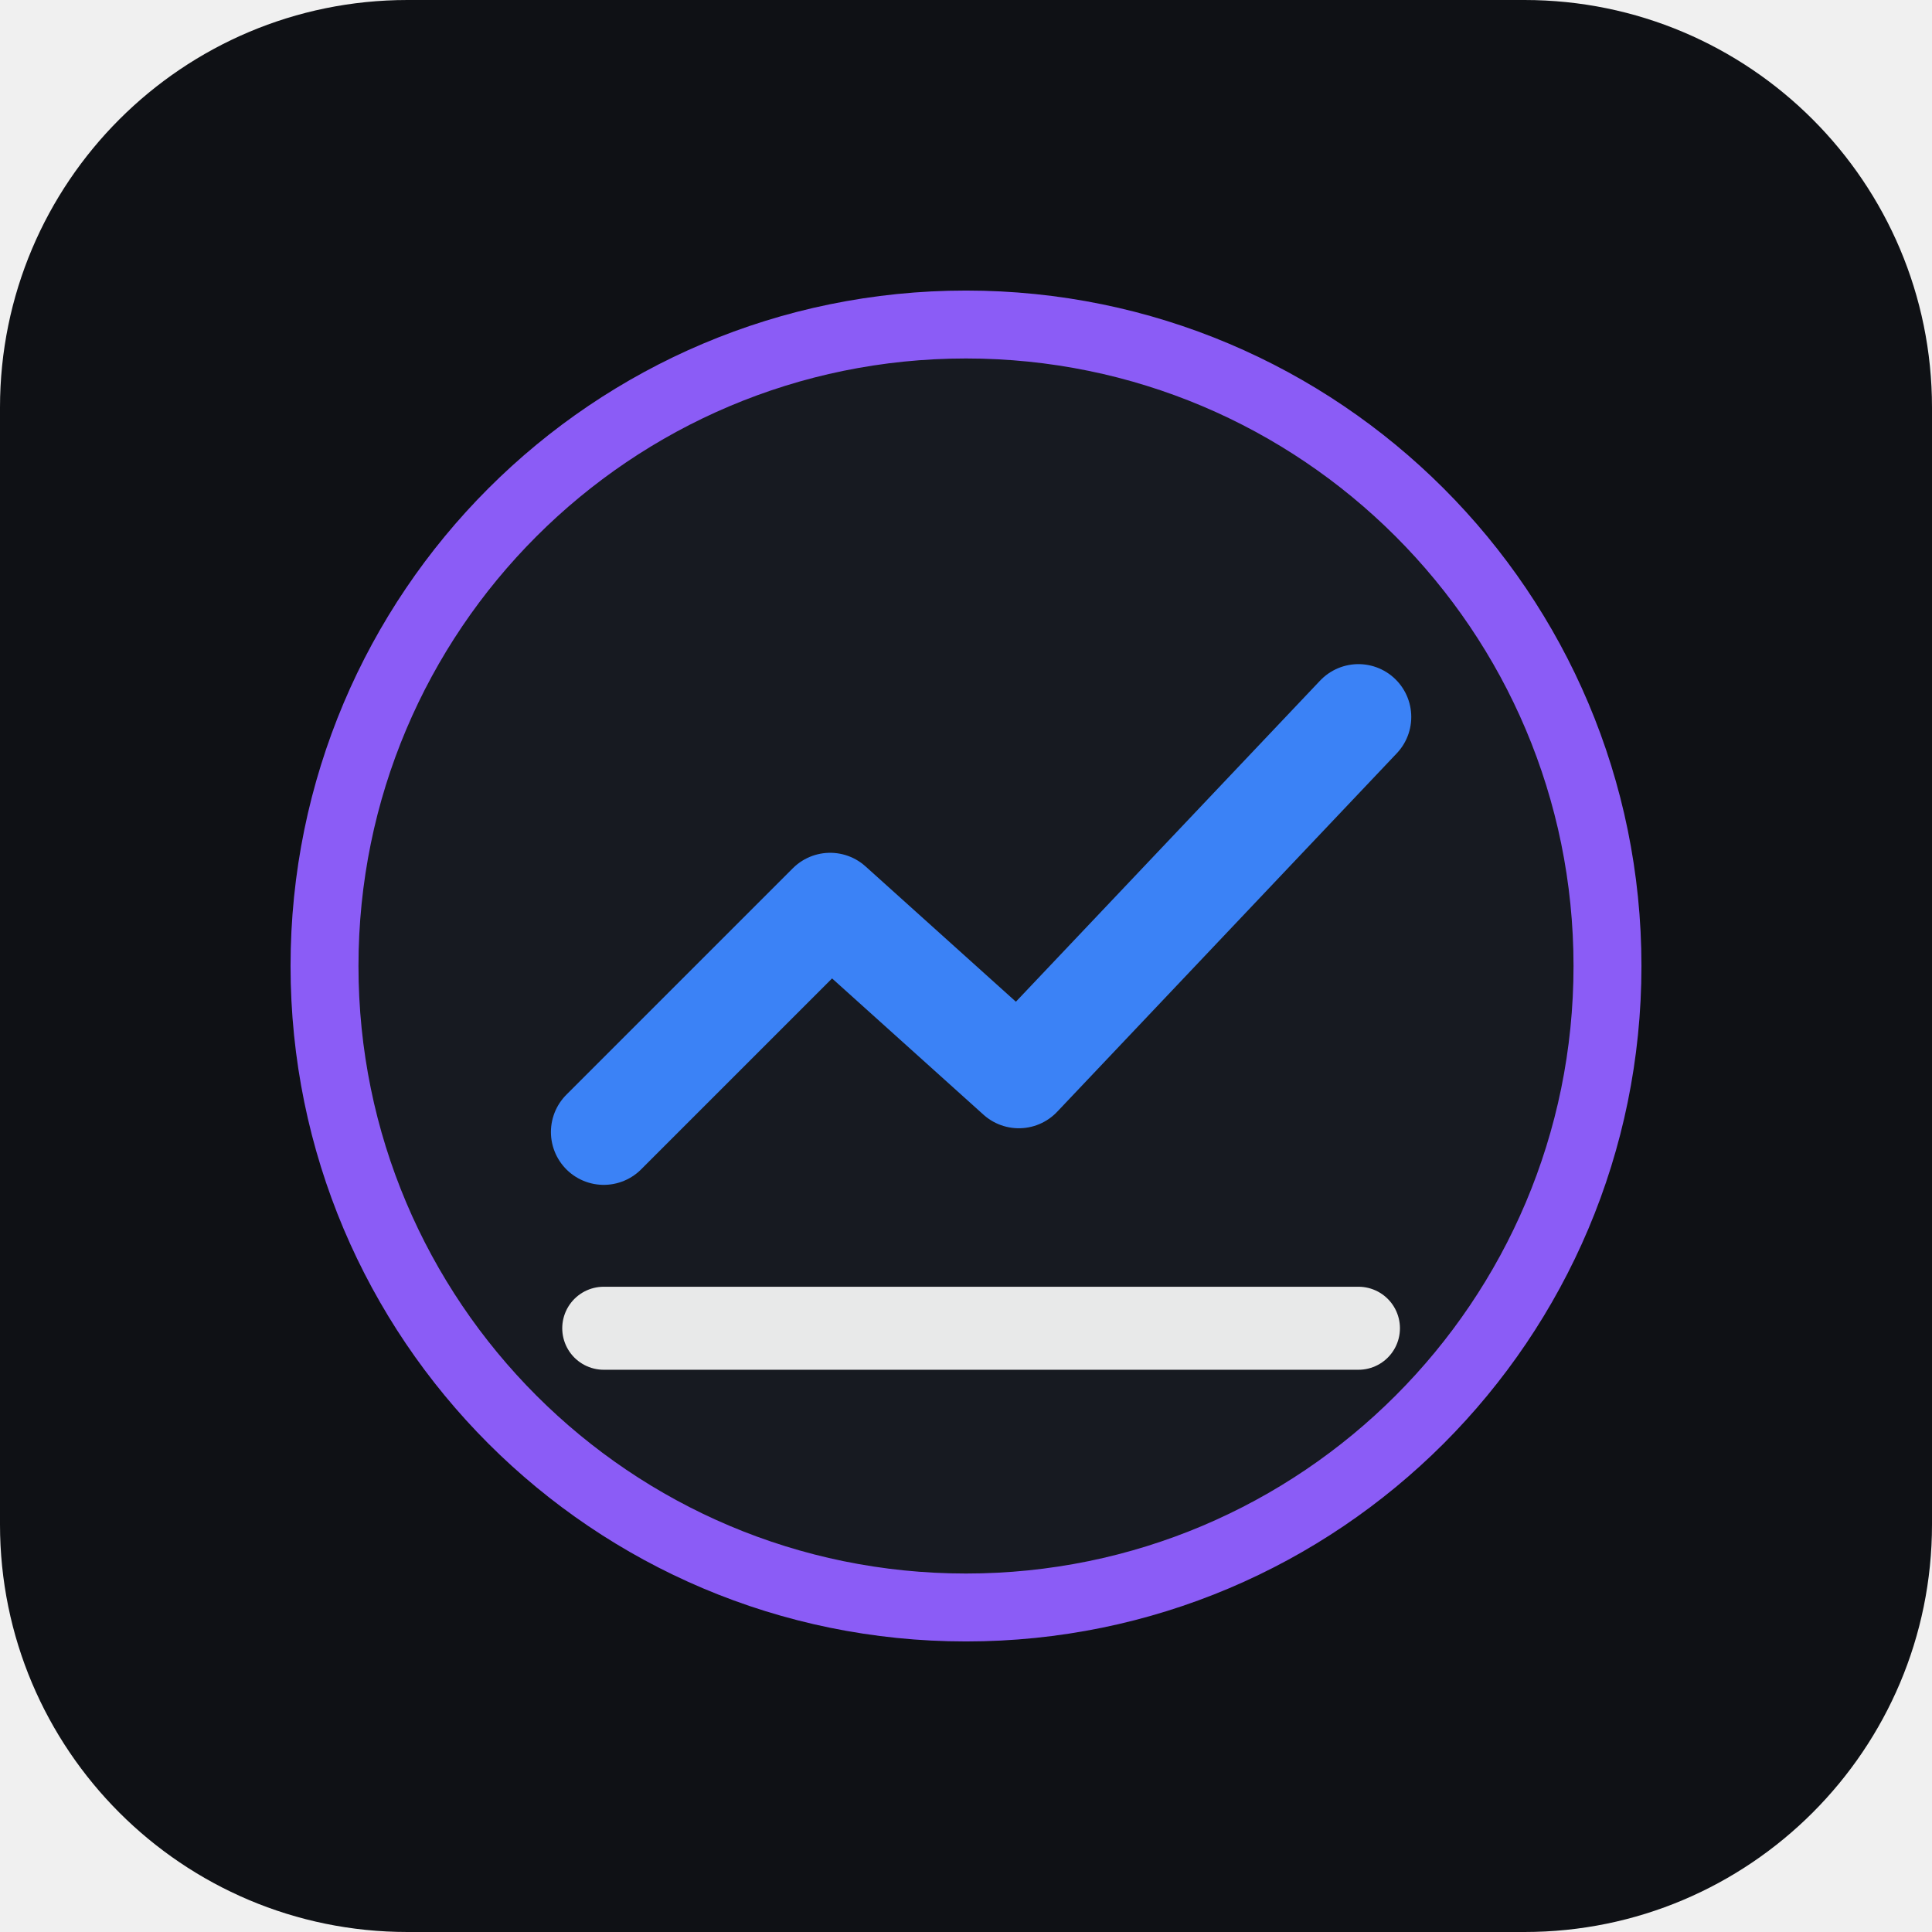
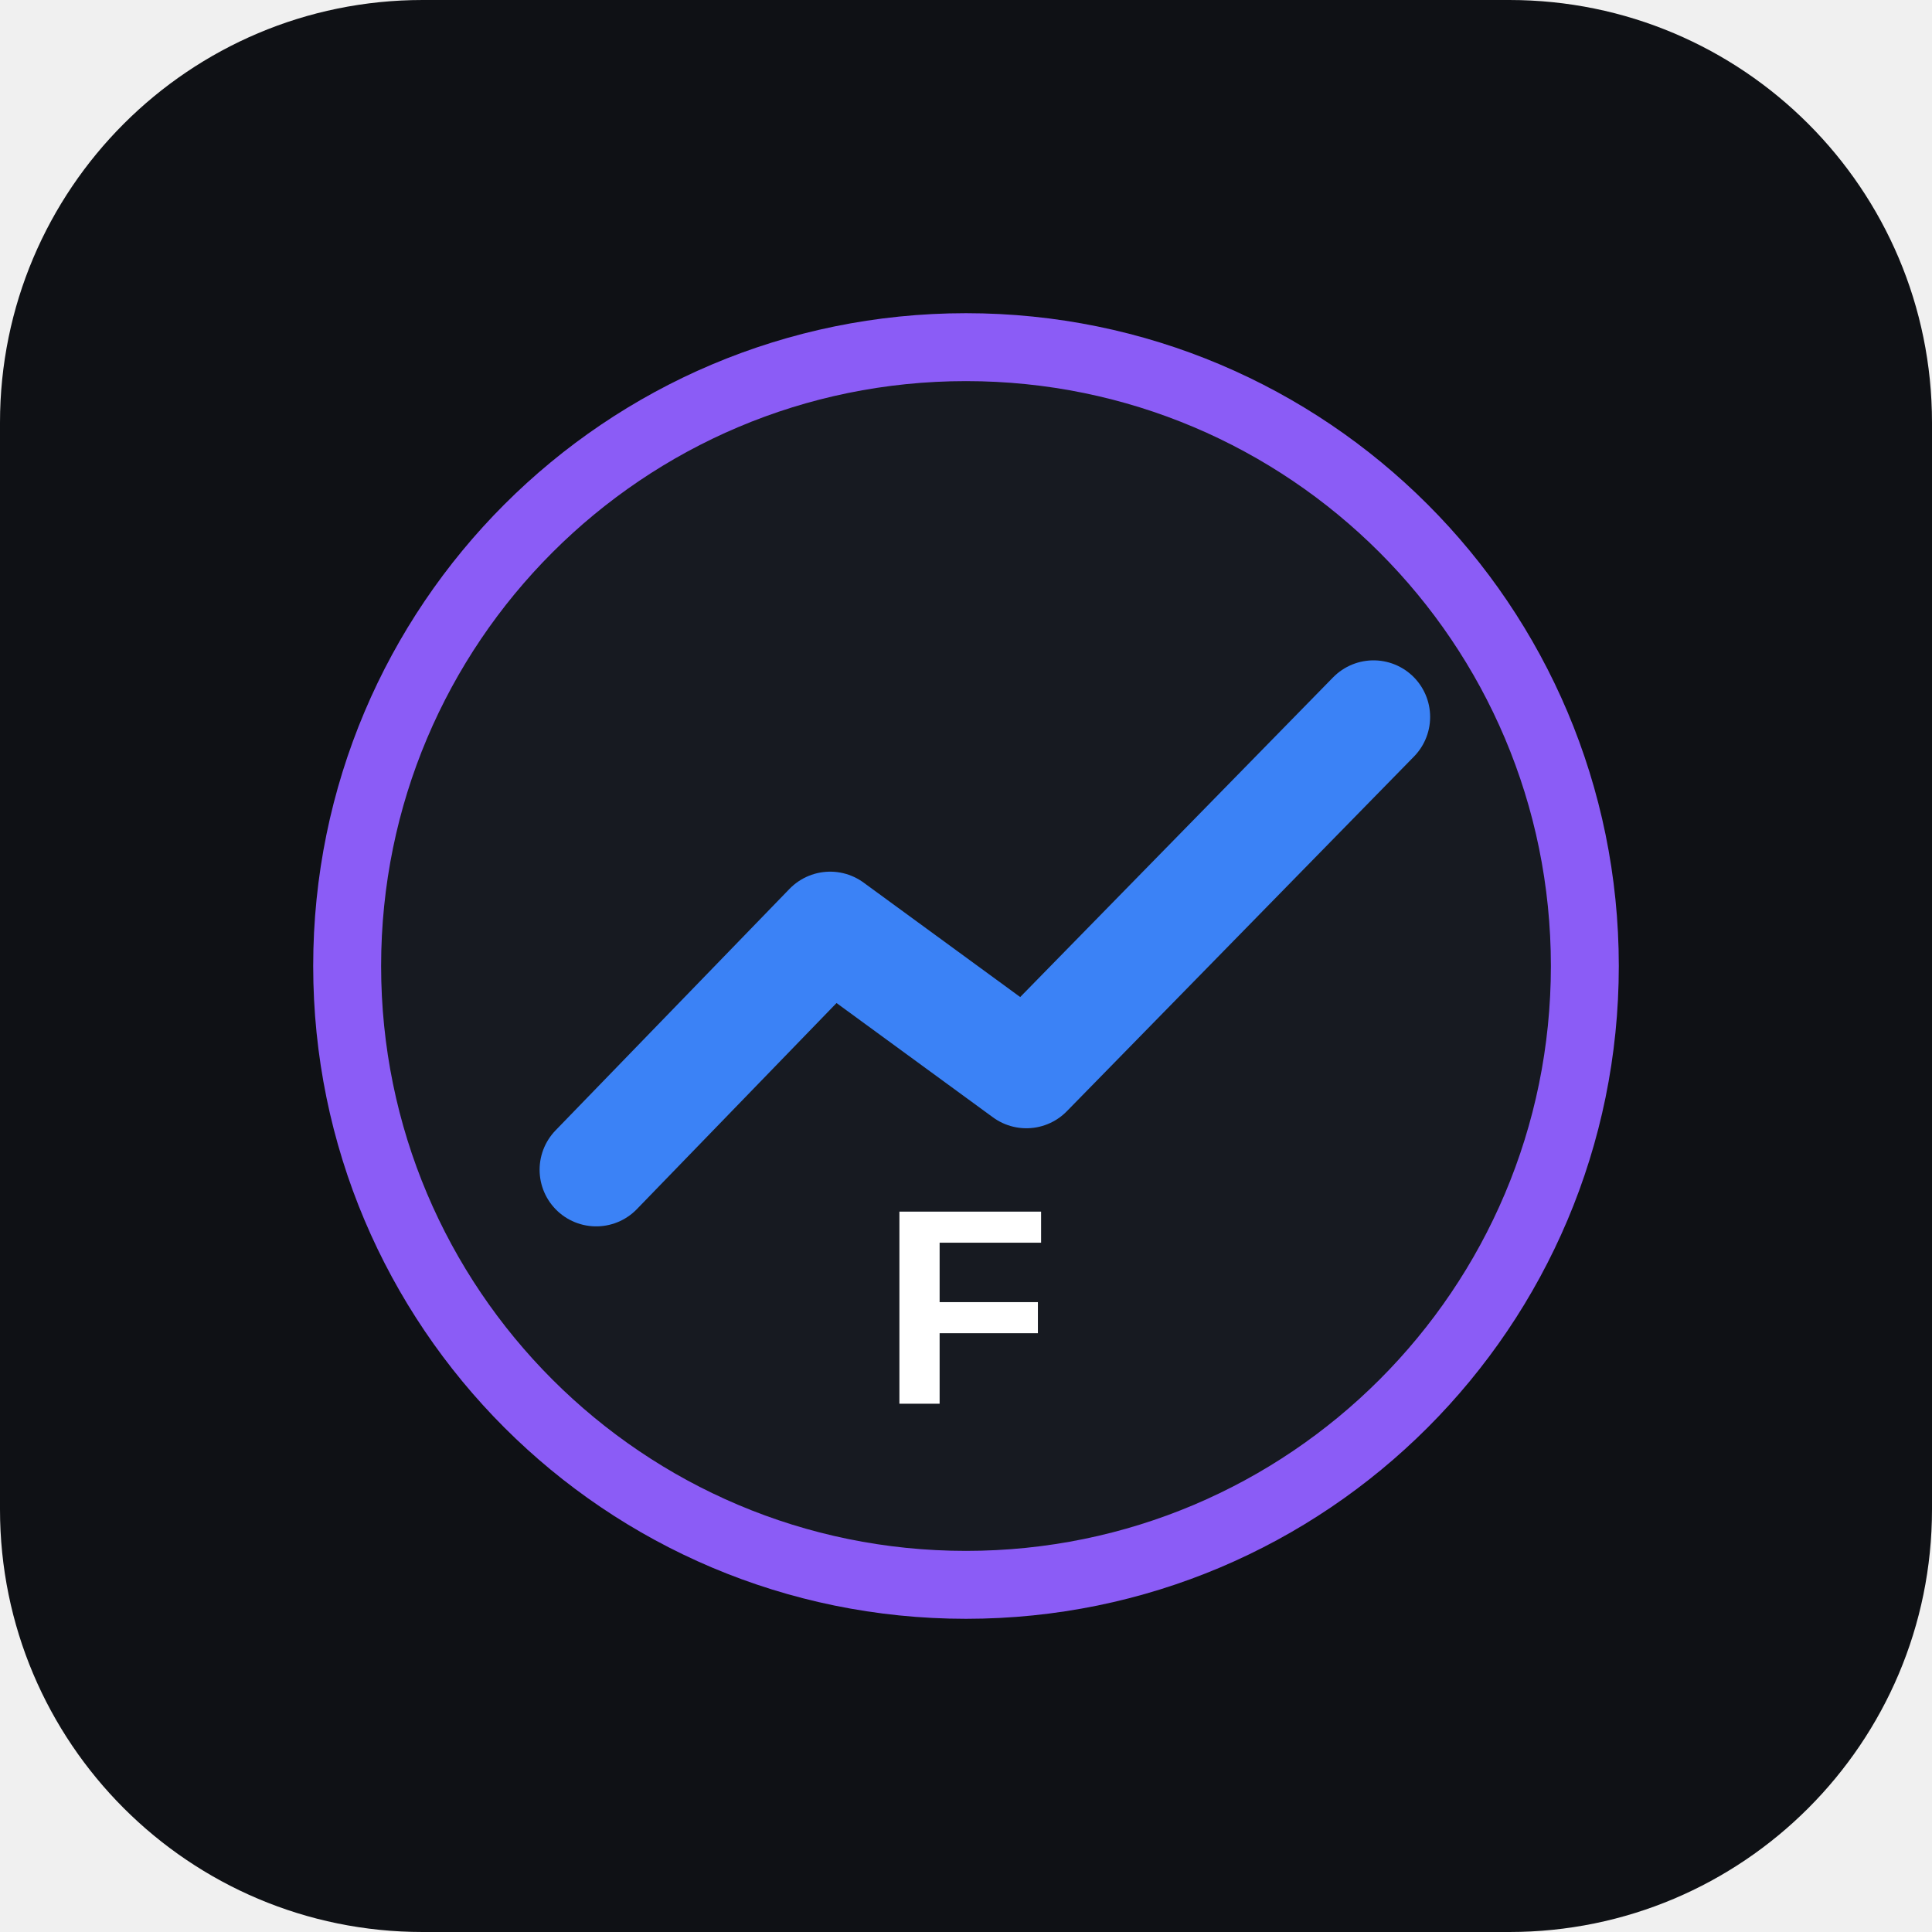
<svg xmlns="http://www.w3.org/2000/svg" width="512" height="512" viewBox="0 0 512 512">
-   <rect width="512" height="512" rx="108" fill="#0f1115" />
-   <circle cx="256" cy="256" r="170" fill="#171a21" stroke="#8b5cf6" stroke-width="18" />
-   <path d="M160 300 L220 240 L270 285 L360 190" fill="none" stroke="#3b82f6" stroke-width="28" stroke-linecap="round" stroke-linejoin="round" />
-   <path d="M160 352 H360" stroke="#ffffff" stroke-width="22" stroke-linecap="round" opacity=".9" />
+   <rect width="512" height="512" rx="112" fill="#0f1115" />
+   <circle cx="256" cy="256" r="164" fill="#171a21" stroke="#8b5cf6" stroke-width="18" />
+   <path d="M158 310 L220 246 L272 284 L364 190" fill="none" stroke="#3b82f6" stroke-width="30" stroke-linecap="round" stroke-linejoin="round" />
+   <text x="256" y="372" font-size="74" text-anchor="middle" fill="#fff" font-family="Arial" font-weight="700">F</text>
</svg>
